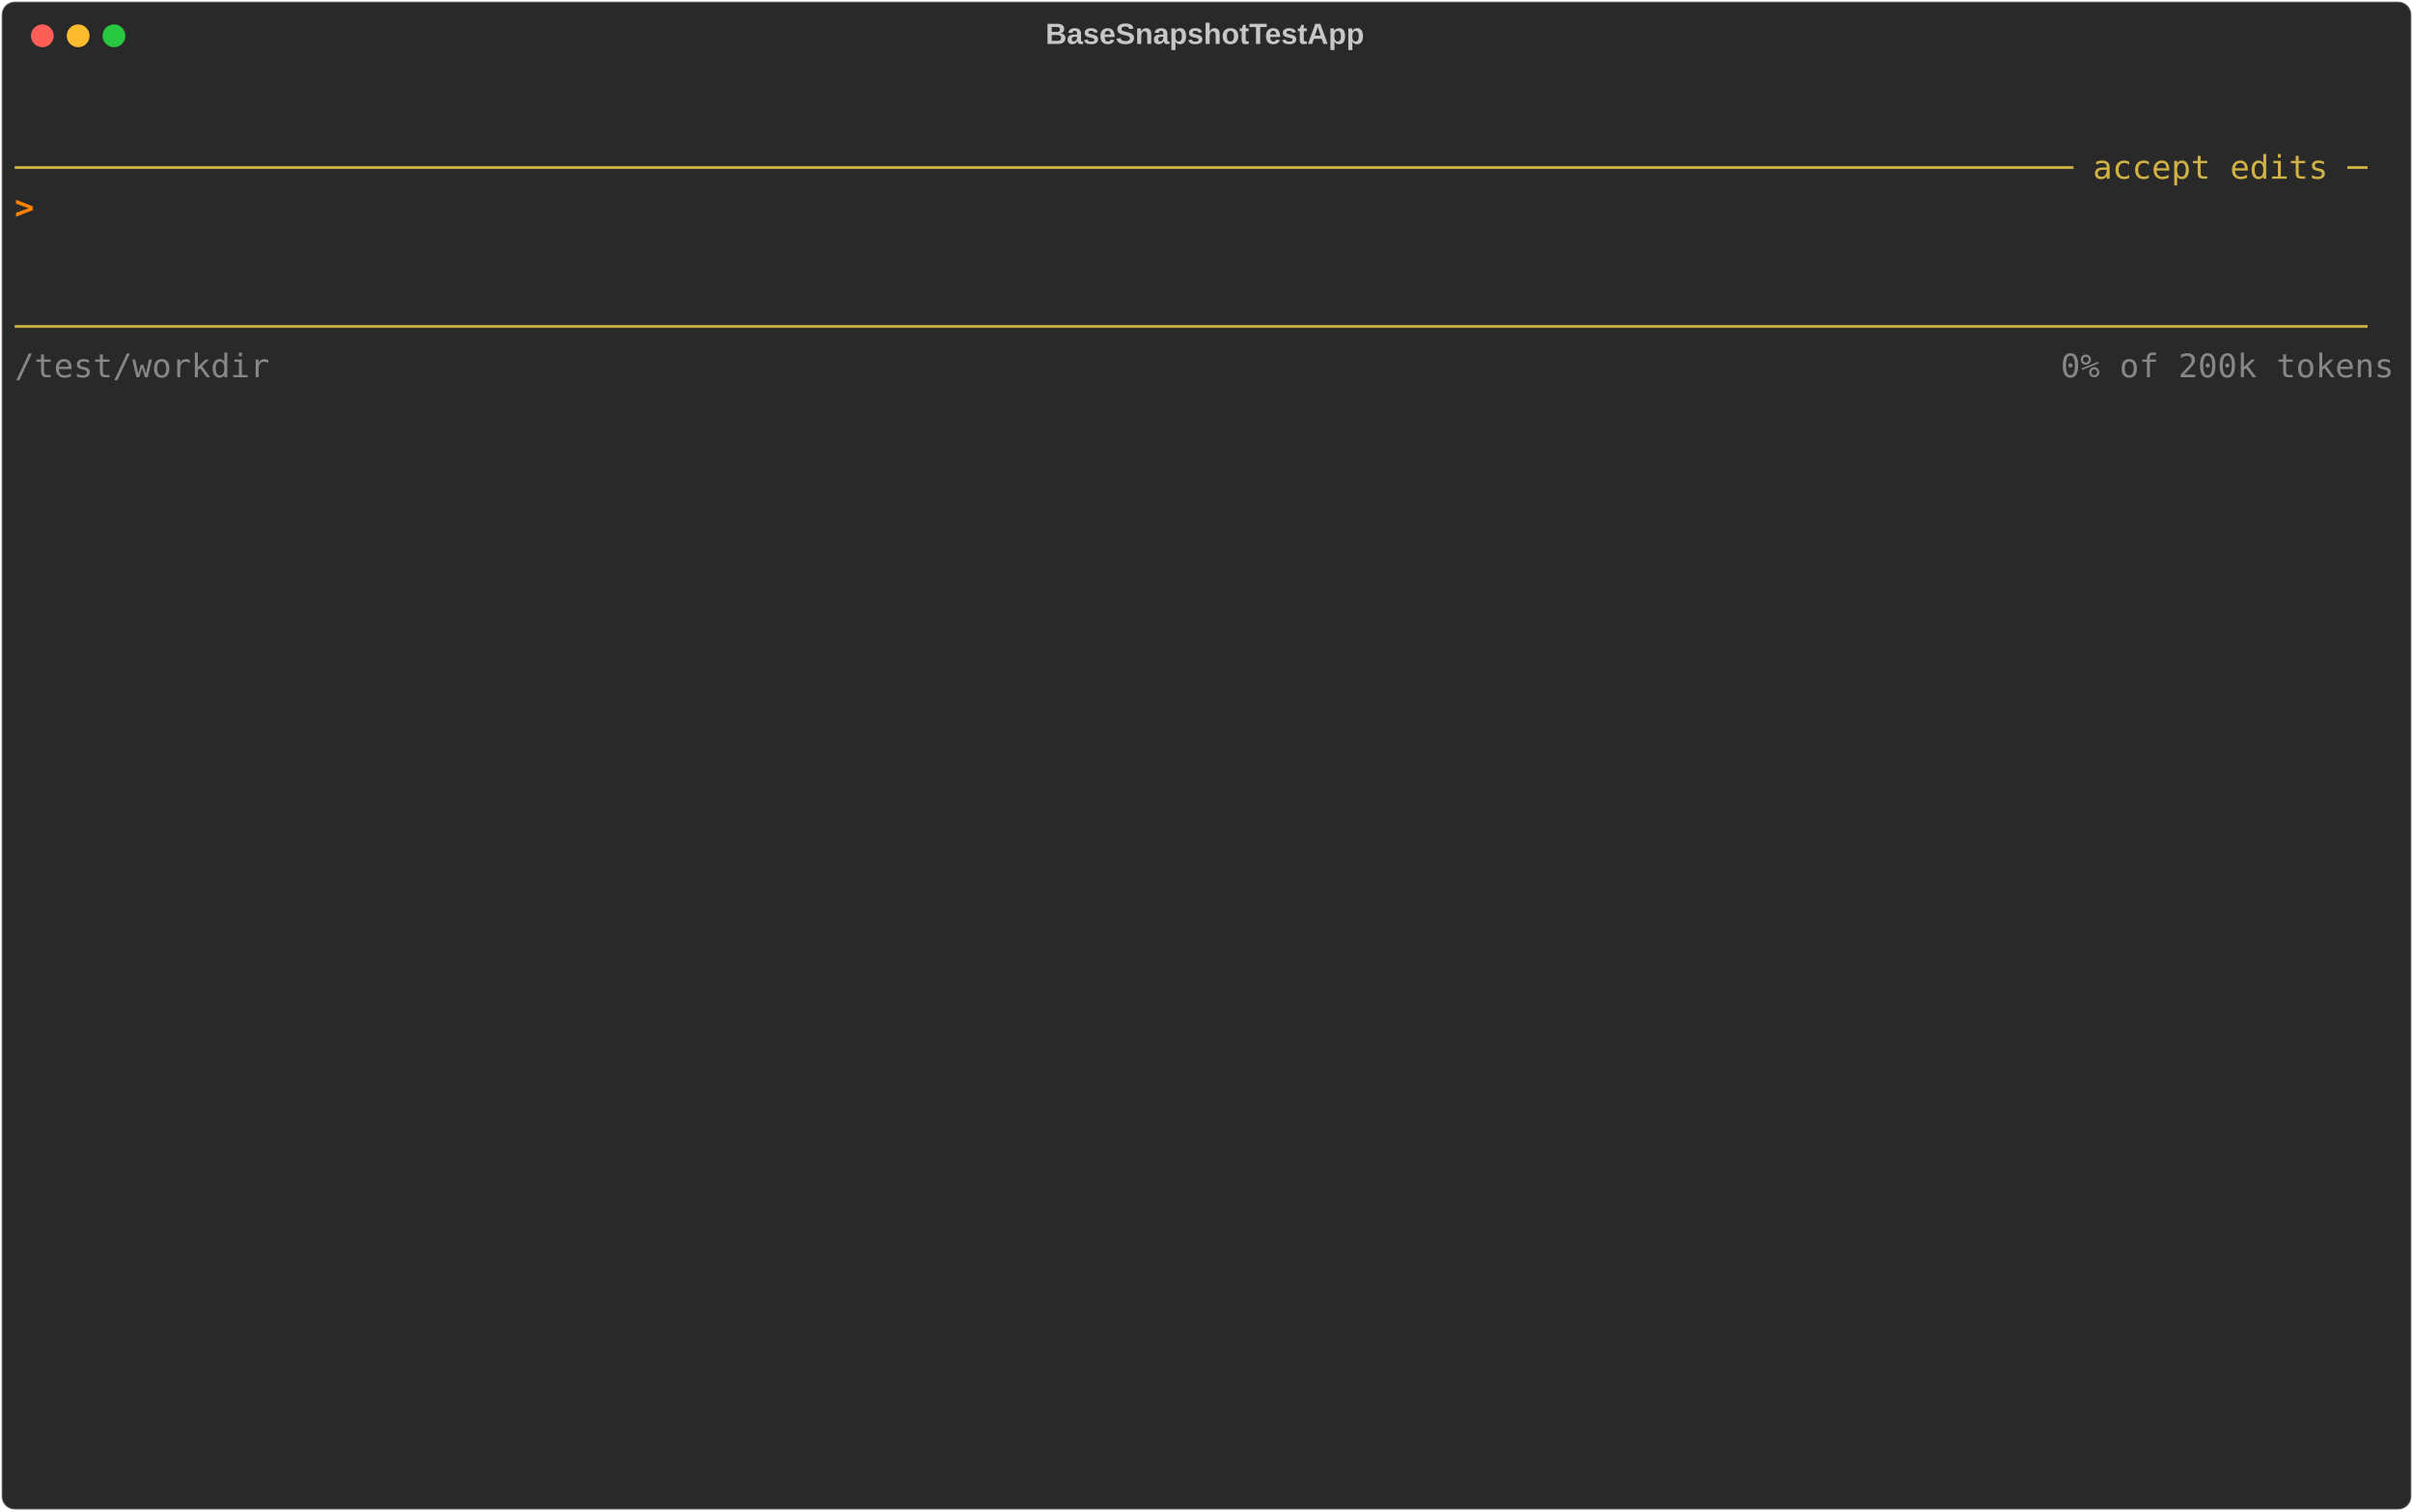
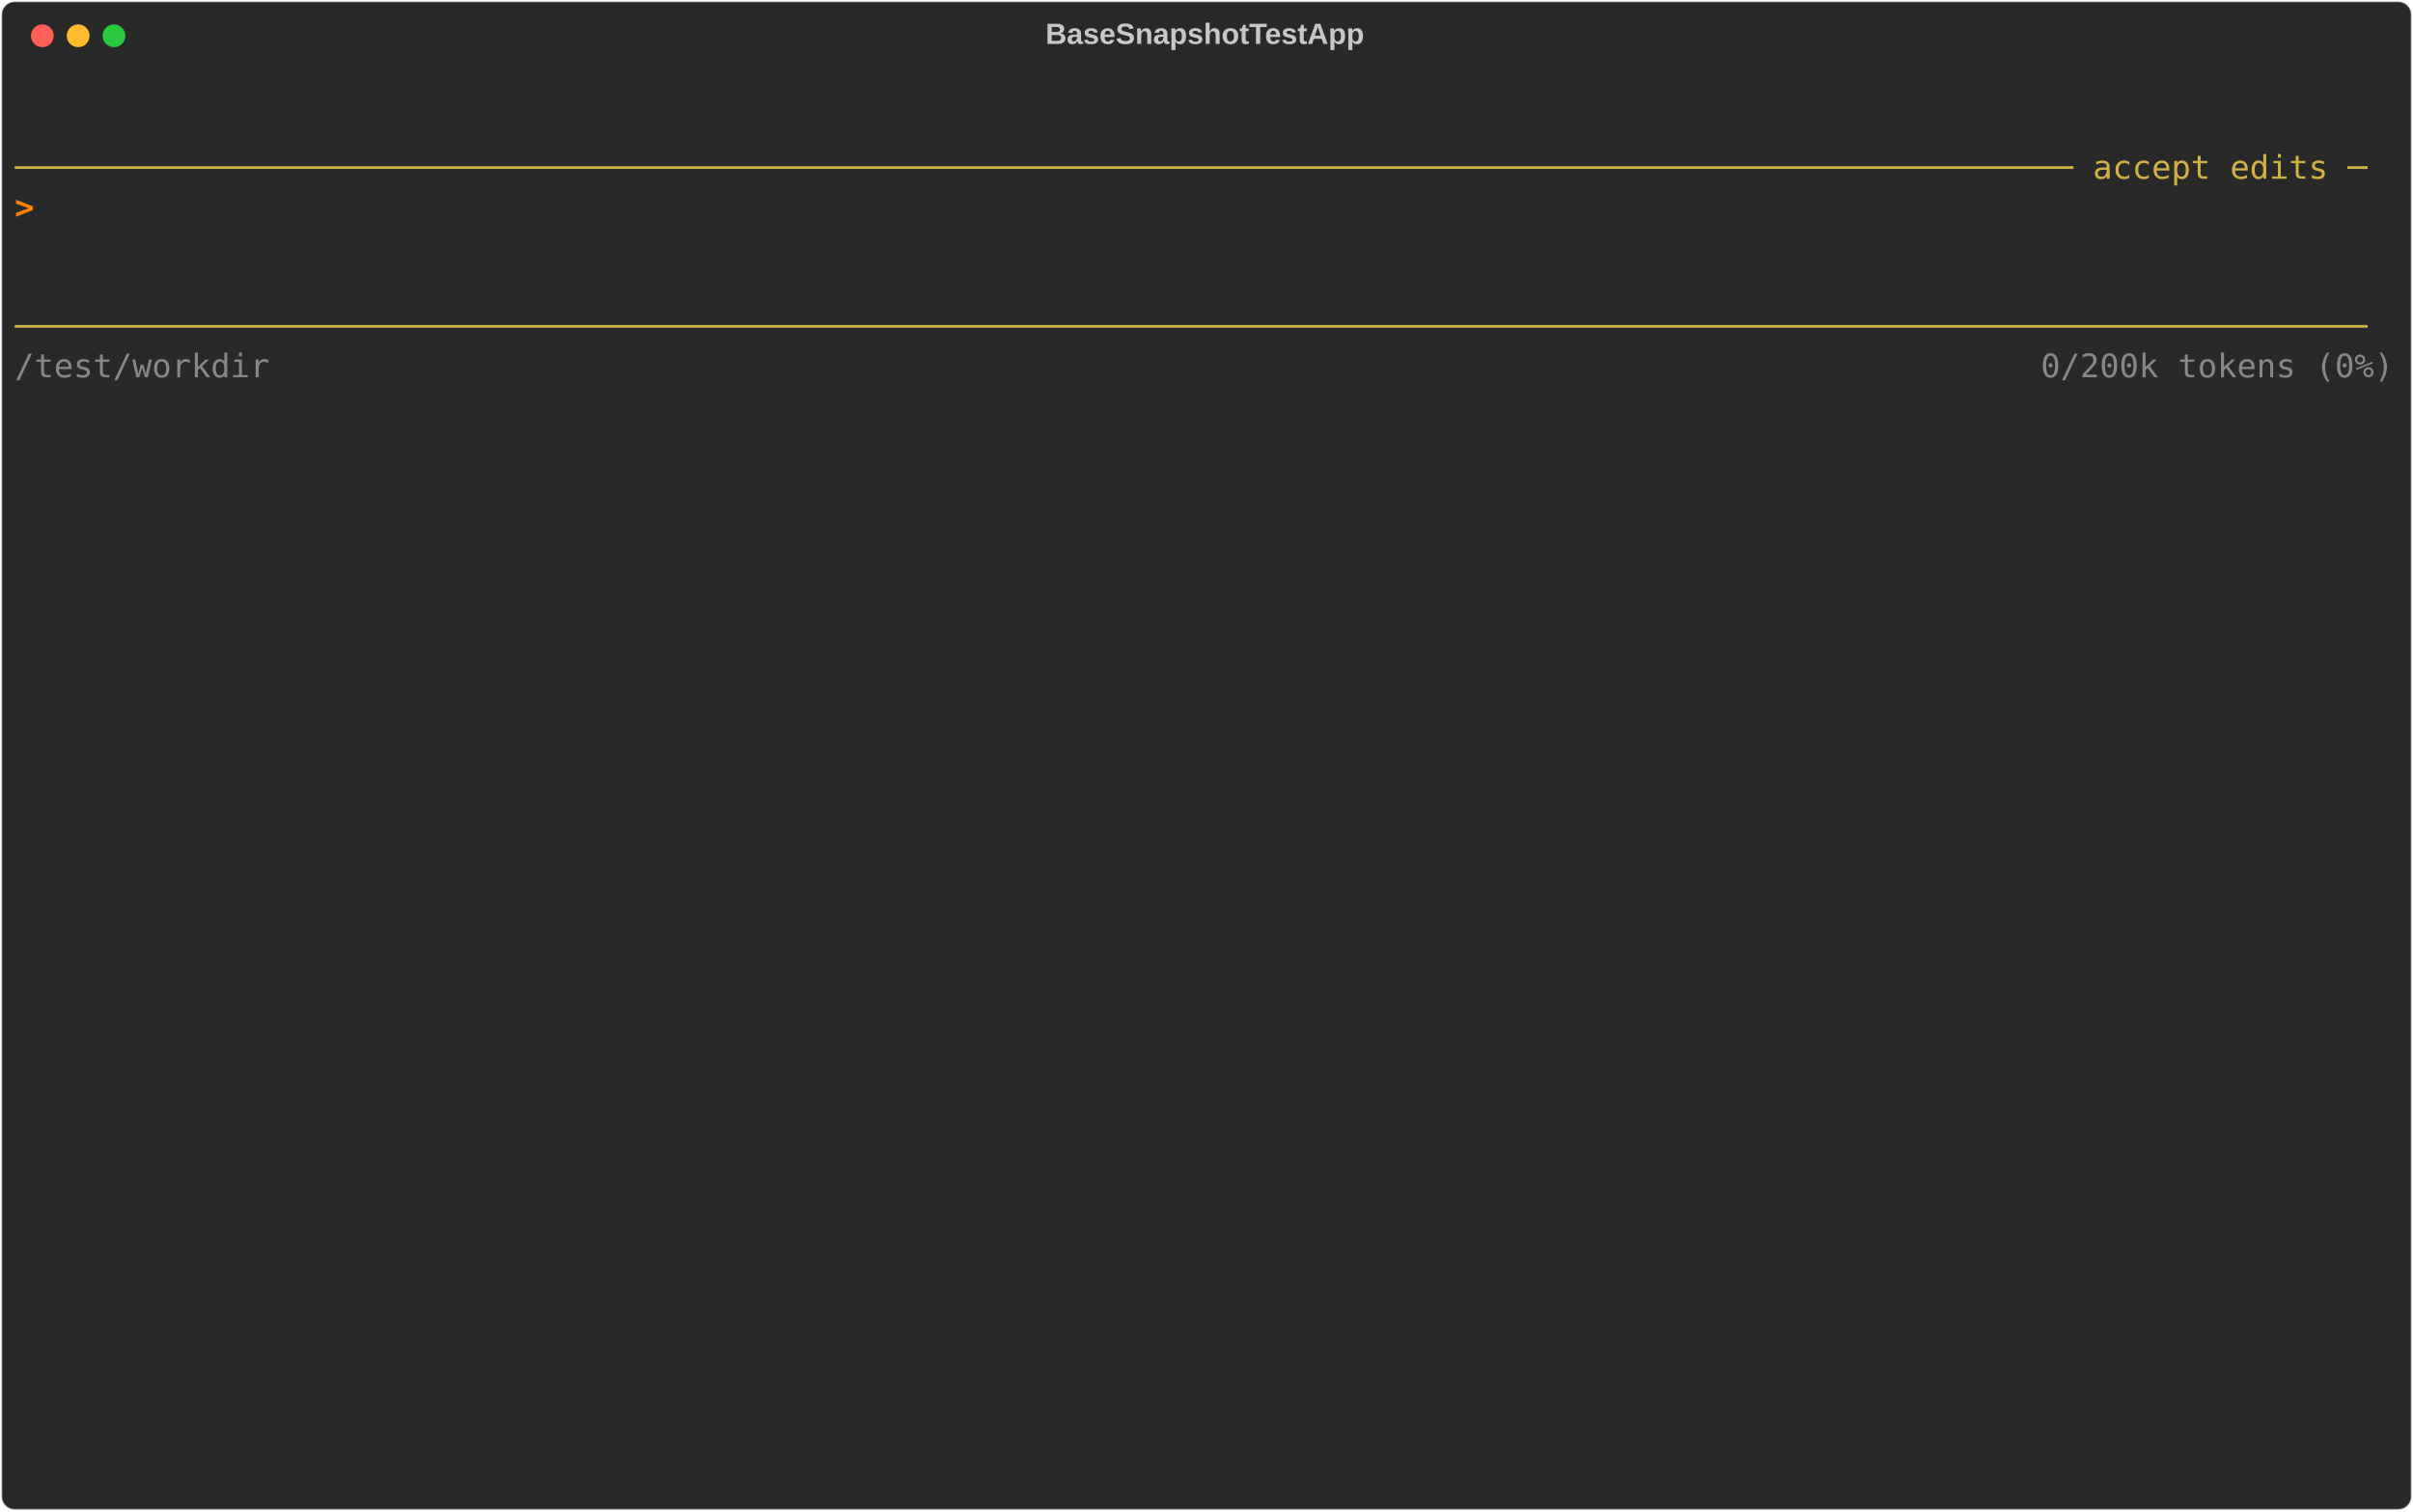
<svg xmlns="http://www.w3.org/2000/svg" class="rich-terminal" viewBox="0 0 1482 928.4">
  <style>

    @font-face {
        font-family: "Fira Code";
        src: local("FiraCode-Regular"),
                url("https://cdnjs.cloudflare.com/ajax/libs/firacode/6.2.0/woff2/FiraCode-Regular.woff2") format("woff2"),
                url("https://cdnjs.cloudflare.com/ajax/libs/firacode/6.2.0/woff/FiraCode-Regular.woff") format("woff");
        font-style: normal;
        font-weight: 400;
    }
    @font-face {
        font-family: "Fira Code";
        src: local("FiraCode-Bold"),
                url("https://cdnjs.cloudflare.com/ajax/libs/firacode/6.2.0/woff2/FiraCode-Bold.woff2") format("woff2"),
                url("https://cdnjs.cloudflare.com/ajax/libs/firacode/6.2.0/woff/FiraCode-Bold.woff") format("woff");
        font-style: bold;
        font-weight: 700;
    }

    .terminal-matrix {
        font-family: Fira Code, monospace;
        font-size: 20px;
        line-height: 24.4px;
        font-variant-east-asian: full-width;
    }

    .terminal-title {
        font-size: 18px;
        font-weight: bold;
        font-family: arial;
    }

    .terminal-r1 { fill: #c5c8c6 }
.terminal-r2 { fill: #d0b344 }
.terminal-r3 { fill: #ff8205;font-weight: bold }
.terminal-r4 { fill: #868887 }
    </style>
  <defs>
    <clipPath id="terminal-clip-terminal">
      <rect x="0" y="0" width="1463.0" height="877.4" />
    </clipPath>
    <clipPath id="terminal-line-0">
      <rect x="0" y="1.5" width="1464" height="24.65" />
    </clipPath>
    <clipPath id="terminal-line-1">
      <rect x="0" y="25.9" width="1464" height="24.65" />
    </clipPath>
    <clipPath id="terminal-line-2">
      <rect x="0" y="50.3" width="1464" height="24.65" />
    </clipPath>
    <clipPath id="terminal-line-3">
      <rect x="0" y="74.7" width="1464" height="24.65" />
    </clipPath>
    <clipPath id="terminal-line-4">
      <rect x="0" y="99.1" width="1464" height="24.65" />
    </clipPath>
    <clipPath id="terminal-line-5">
      <rect x="0" y="123.5" width="1464" height="24.65" />
    </clipPath>
    <clipPath id="terminal-line-6">
      <rect x="0" y="147.9" width="1464" height="24.65" />
    </clipPath>
    <clipPath id="terminal-line-7">
      <rect x="0" y="172.3" width="1464" height="24.65" />
    </clipPath>
    <clipPath id="terminal-line-8">
      <rect x="0" y="196.7" width="1464" height="24.65" />
    </clipPath>
    <clipPath id="terminal-line-9">
      <rect x="0" y="221.1" width="1464" height="24.65" />
    </clipPath>
    <clipPath id="terminal-line-10">
      <rect x="0" y="245.5" width="1464" height="24.65" />
    </clipPath>
    <clipPath id="terminal-line-11">
      <rect x="0" y="269.9" width="1464" height="24.65" />
    </clipPath>
    <clipPath id="terminal-line-12">
      <rect x="0" y="294.3" width="1464" height="24.65" />
    </clipPath>
    <clipPath id="terminal-line-13">
      <rect x="0" y="318.7" width="1464" height="24.65" />
    </clipPath>
    <clipPath id="terminal-line-14">
      <rect x="0" y="343.1" width="1464" height="24.65" />
    </clipPath>
    <clipPath id="terminal-line-15">
      <rect x="0" y="367.5" width="1464" height="24.65" />
    </clipPath>
    <clipPath id="terminal-line-16">
      <rect x="0" y="391.9" width="1464" height="24.65" />
    </clipPath>
    <clipPath id="terminal-line-17">
      <rect x="0" y="416.3" width="1464" height="24.65" />
    </clipPath>
    <clipPath id="terminal-line-18">
      <rect x="0" y="440.7" width="1464" height="24.65" />
    </clipPath>
    <clipPath id="terminal-line-19">
      <rect x="0" y="465.1" width="1464" height="24.65" />
    </clipPath>
    <clipPath id="terminal-line-20">
      <rect x="0" y="489.5" width="1464" height="24.65" />
    </clipPath>
    <clipPath id="terminal-line-21">
      <rect x="0" y="513.9" width="1464" height="24.65" />
    </clipPath>
    <clipPath id="terminal-line-22">
      <rect x="0" y="538.3" width="1464" height="24.65" />
    </clipPath>
    <clipPath id="terminal-line-23">
      <rect x="0" y="562.7" width="1464" height="24.65" />
    </clipPath>
    <clipPath id="terminal-line-24">
      <rect x="0" y="587.1" width="1464" height="24.65" />
    </clipPath>
    <clipPath id="terminal-line-25">
      <rect x="0" y="611.5" width="1464" height="24.65" />
    </clipPath>
    <clipPath id="terminal-line-26">
      <rect x="0" y="635.9" width="1464" height="24.65" />
    </clipPath>
    <clipPath id="terminal-line-27">
      <rect x="0" y="660.3" width="1464" height="24.65" />
    </clipPath>
    <clipPath id="terminal-line-28">
      <rect x="0" y="684.7" width="1464" height="24.65" />
    </clipPath>
    <clipPath id="terminal-line-29">
      <rect x="0" y="709.1" width="1464" height="24.65" />
    </clipPath>
    <clipPath id="terminal-line-30">
      <rect x="0" y="733.5" width="1464" height="24.65" />
    </clipPath>
    <clipPath id="terminal-line-31">
      <rect x="0" y="757.9" width="1464" height="24.65" />
    </clipPath>
    <clipPath id="terminal-line-32">
      <rect x="0" y="782.3" width="1464" height="24.65" />
    </clipPath>
    <clipPath id="terminal-line-33">
      <rect x="0" y="806.7" width="1464" height="24.65" />
    </clipPath>
    <clipPath id="terminal-line-34">
      <rect x="0" y="831.1" width="1464" height="24.65" />
    </clipPath>
  </defs>
  <rect fill="#292929" stroke="rgba(255,255,255,0.35)" stroke-width="1" x="1" y="1" width="1480" height="926.4" rx="8" />
  <text class="terminal-title" fill="#c5c8c6" text-anchor="middle" x="740" y="27">BaseSnapshotTestApp</text>
  <g transform="translate(26,22)">
    <circle cx="0" cy="0" r="7" fill="#ff5f57" />
    <circle cx="22" cy="0" r="7" fill="#febc2e" />
    <circle cx="44" cy="0" r="7" fill="#28c840" />
  </g>
  <g transform="translate(9, 41)" clip-path="url(#terminal-clip-terminal)">
    <g class="terminal-matrix">
      <text class="terminal-r1" x="1464" y="20" textLength="12.2" clip-path="url(#terminal-line-0)">
</text>
      <text class="terminal-r1" x="1464" y="44.4" textLength="12.2" clip-path="url(#terminal-line-1)">
</text>
      <text class="terminal-r2" x="0" y="68.8" textLength="1464" clip-path="url(#terminal-line-2)">───────────────────────────────────────────────────────────────────────────────────────────────────────── accept edits ─</text>
      <text class="terminal-r1" x="1464" y="68.8" textLength="12.2" clip-path="url(#terminal-line-2)">
</text>
      <text class="terminal-r3" x="0" y="93.2" textLength="12.2" clip-path="url(#terminal-line-3)">&gt;</text>
      <text class="terminal-r1" x="1464" y="93.2" textLength="12.2" clip-path="url(#terminal-line-3)">
</text>
      <text class="terminal-r1" x="1464" y="117.6" textLength="12.2" clip-path="url(#terminal-line-4)">
</text>
      <text class="terminal-r1" x="1464" y="142" textLength="12.2" clip-path="url(#terminal-line-5)">
</text>
      <text class="terminal-r2" x="0" y="166.4" textLength="1464" clip-path="url(#terminal-line-6)">────────────────────────────────────────────────────────────────────────────────────────────────────────────────────────</text>
      <text class="terminal-r1" x="1464" y="166.4" textLength="12.2" clip-path="url(#terminal-line-6)">
</text>
      <text class="terminal-r4" x="0" y="190.8" textLength="158.6" clip-path="url(#terminal-line-7)">/test/workdir</text>
-       <text class="terminal-r4" x="1256.6" y="190.8" textLength="207.4" clip-path="url(#terminal-line-7)">0% of 200k tokens</text>
+       <text class="terminal-r4" x="1244.4" y="190.8" textLength="219.6" clip-path="url(#terminal-line-7)">0/200k tokens (0%)</text>
      <text class="terminal-r1" x="1464" y="190.8" textLength="12.2" clip-path="url(#terminal-line-7)">
</text>
      <text class="terminal-r1" x="1464" y="215.2" textLength="12.2" clip-path="url(#terminal-line-8)">
</text>
      <text class="terminal-r1" x="1464" y="239.6" textLength="12.2" clip-path="url(#terminal-line-9)">
</text>
      <text class="terminal-r1" x="1464" y="264" textLength="12.2" clip-path="url(#terminal-line-10)">
</text>
      <text class="terminal-r1" x="1464" y="288.4" textLength="12.2" clip-path="url(#terminal-line-11)">
</text>
      <text class="terminal-r1" x="1464" y="312.8" textLength="12.2" clip-path="url(#terminal-line-12)">
</text>
      <text class="terminal-r1" x="1464" y="337.2" textLength="12.2" clip-path="url(#terminal-line-13)">
</text>
      <text class="terminal-r1" x="1464" y="361.6" textLength="12.2" clip-path="url(#terminal-line-14)">
</text>
      <text class="terminal-r1" x="1464" y="386" textLength="12.2" clip-path="url(#terminal-line-15)">
</text>
      <text class="terminal-r1" x="1464" y="410.4" textLength="12.2" clip-path="url(#terminal-line-16)">
</text>
      <text class="terminal-r1" x="1464" y="434.8" textLength="12.2" clip-path="url(#terminal-line-17)">
</text>
      <text class="terminal-r1" x="1464" y="459.2" textLength="12.2" clip-path="url(#terminal-line-18)">
</text>
      <text class="terminal-r1" x="1464" y="483.6" textLength="12.2" clip-path="url(#terminal-line-19)">
</text>
      <text class="terminal-r1" x="1464" y="508" textLength="12.2" clip-path="url(#terminal-line-20)">
</text>
      <text class="terminal-r1" x="1464" y="532.4" textLength="12.2" clip-path="url(#terminal-line-21)">
</text>
      <text class="terminal-r1" x="1464" y="556.8" textLength="12.2" clip-path="url(#terminal-line-22)">
</text>
      <text class="terminal-r1" x="1464" y="581.2" textLength="12.2" clip-path="url(#terminal-line-23)">
</text>
      <text class="terminal-r1" x="1464" y="605.6" textLength="12.2" clip-path="url(#terminal-line-24)">
</text>
      <text class="terminal-r1" x="1464" y="630" textLength="12.2" clip-path="url(#terminal-line-25)">
</text>
      <text class="terminal-r1" x="1464" y="654.4" textLength="12.2" clip-path="url(#terminal-line-26)">
</text>
      <text class="terminal-r1" x="1464" y="678.8" textLength="12.2" clip-path="url(#terminal-line-27)">
</text>
      <text class="terminal-r1" x="1464" y="703.2" textLength="12.2" clip-path="url(#terminal-line-28)">
</text>
      <text class="terminal-r1" x="1464" y="727.6" textLength="12.2" clip-path="url(#terminal-line-29)">
</text>
      <text class="terminal-r1" x="1464" y="752" textLength="12.2" clip-path="url(#terminal-line-30)">
</text>
      <text class="terminal-r1" x="1464" y="776.4" textLength="12.2" clip-path="url(#terminal-line-31)">
</text>
      <text class="terminal-r1" x="1464" y="800.8" textLength="12.2" clip-path="url(#terminal-line-32)">
</text>
      <text class="terminal-r1" x="1464" y="825.2" textLength="12.2" clip-path="url(#terminal-line-33)">
</text>
      <text class="terminal-r1" x="1464" y="849.6" textLength="12.2" clip-path="url(#terminal-line-34)">
</text>
    </g>
  </g>
</svg>
